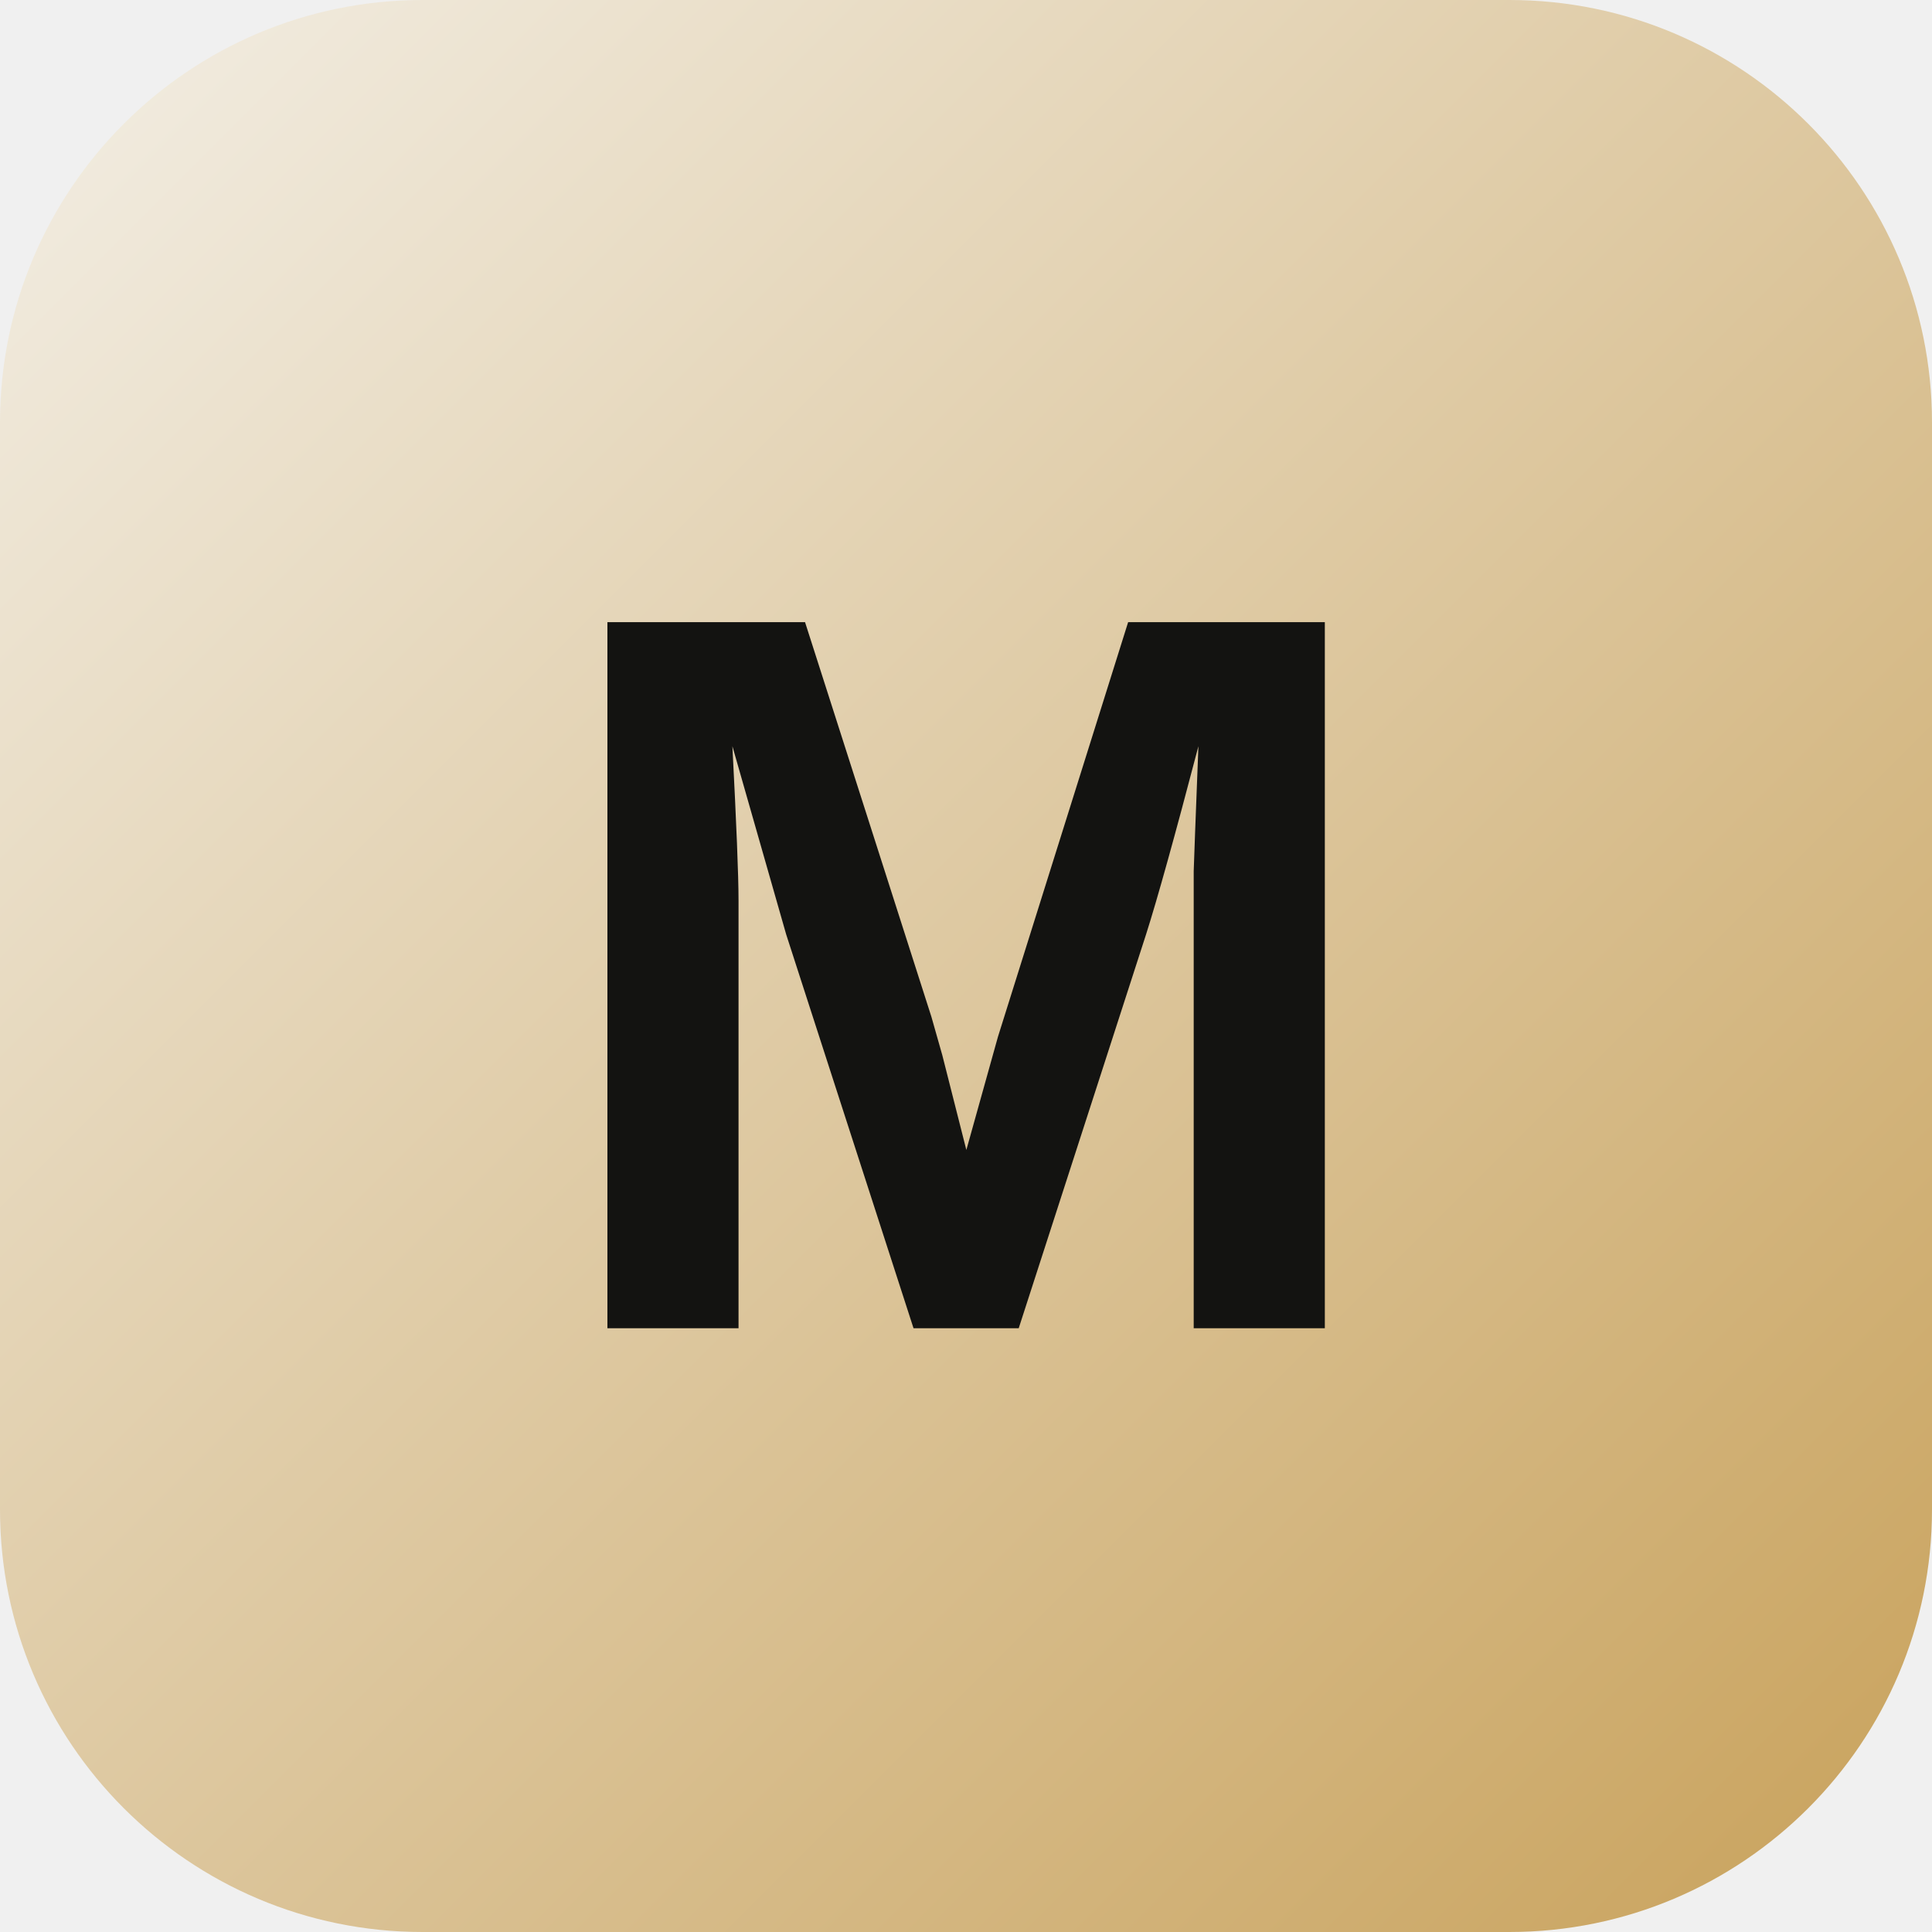
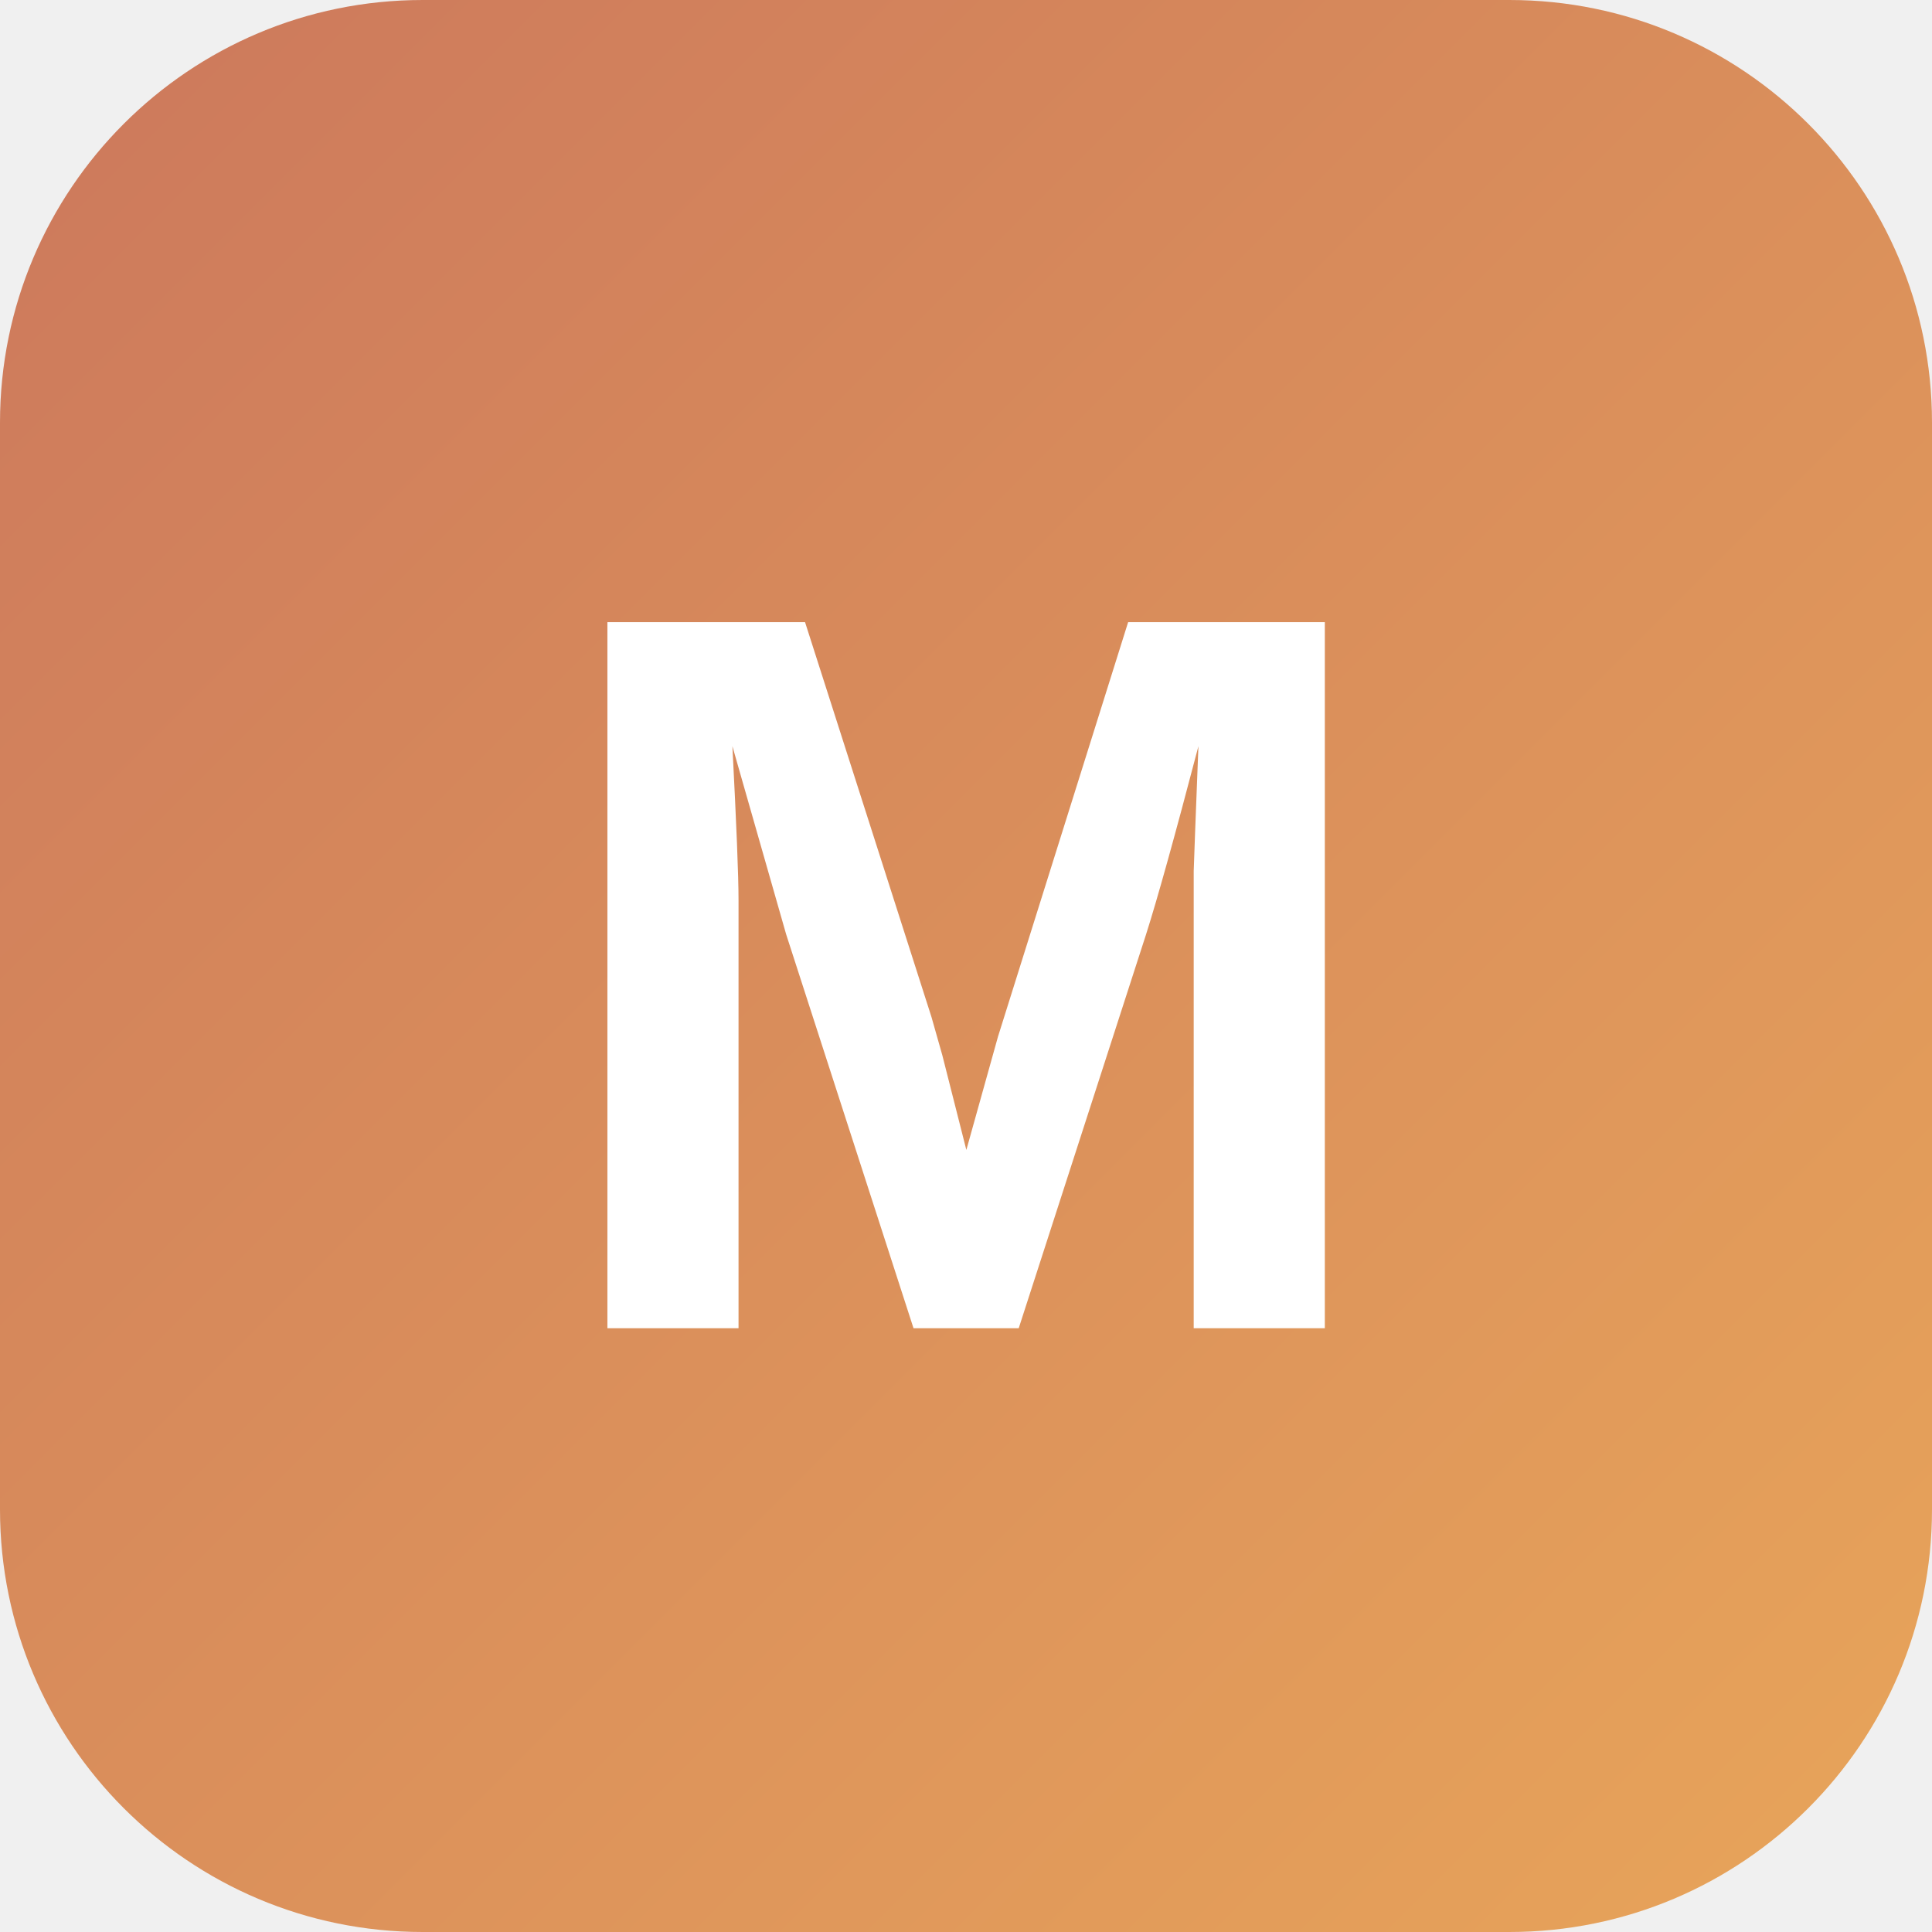
<svg xmlns="http://www.w3.org/2000/svg" width="64" height="64" viewBox="0 0 64 64">
  <defs>
    <linearGradient id="g" x1="0" y1="0" x2="1" y2="1">
-       <stop offset="0" stop-color="#f3efe6" />
-       <stop offset="1" stop-color="#c8a15a" />
+       <stop offset="0" stop-color="#cc785c" />
+       <stop offset="1" stop-color="#e8a55a" />
    </linearGradient>
  </defs>
  <rect width="64" height="64" rx="14" fill="url(#g)" />
-   <text x="32" y="44" text-anchor="middle" font-family="Arial, sans-serif" font-size="34" font-weight="800" fill="#131311">M</text>
+   <text x="32" y="44" text-anchor="middle" font-family="Arial, sans-serif" font-size="34" font-weight="800" fill="#ffffff">M</text>
</svg>
